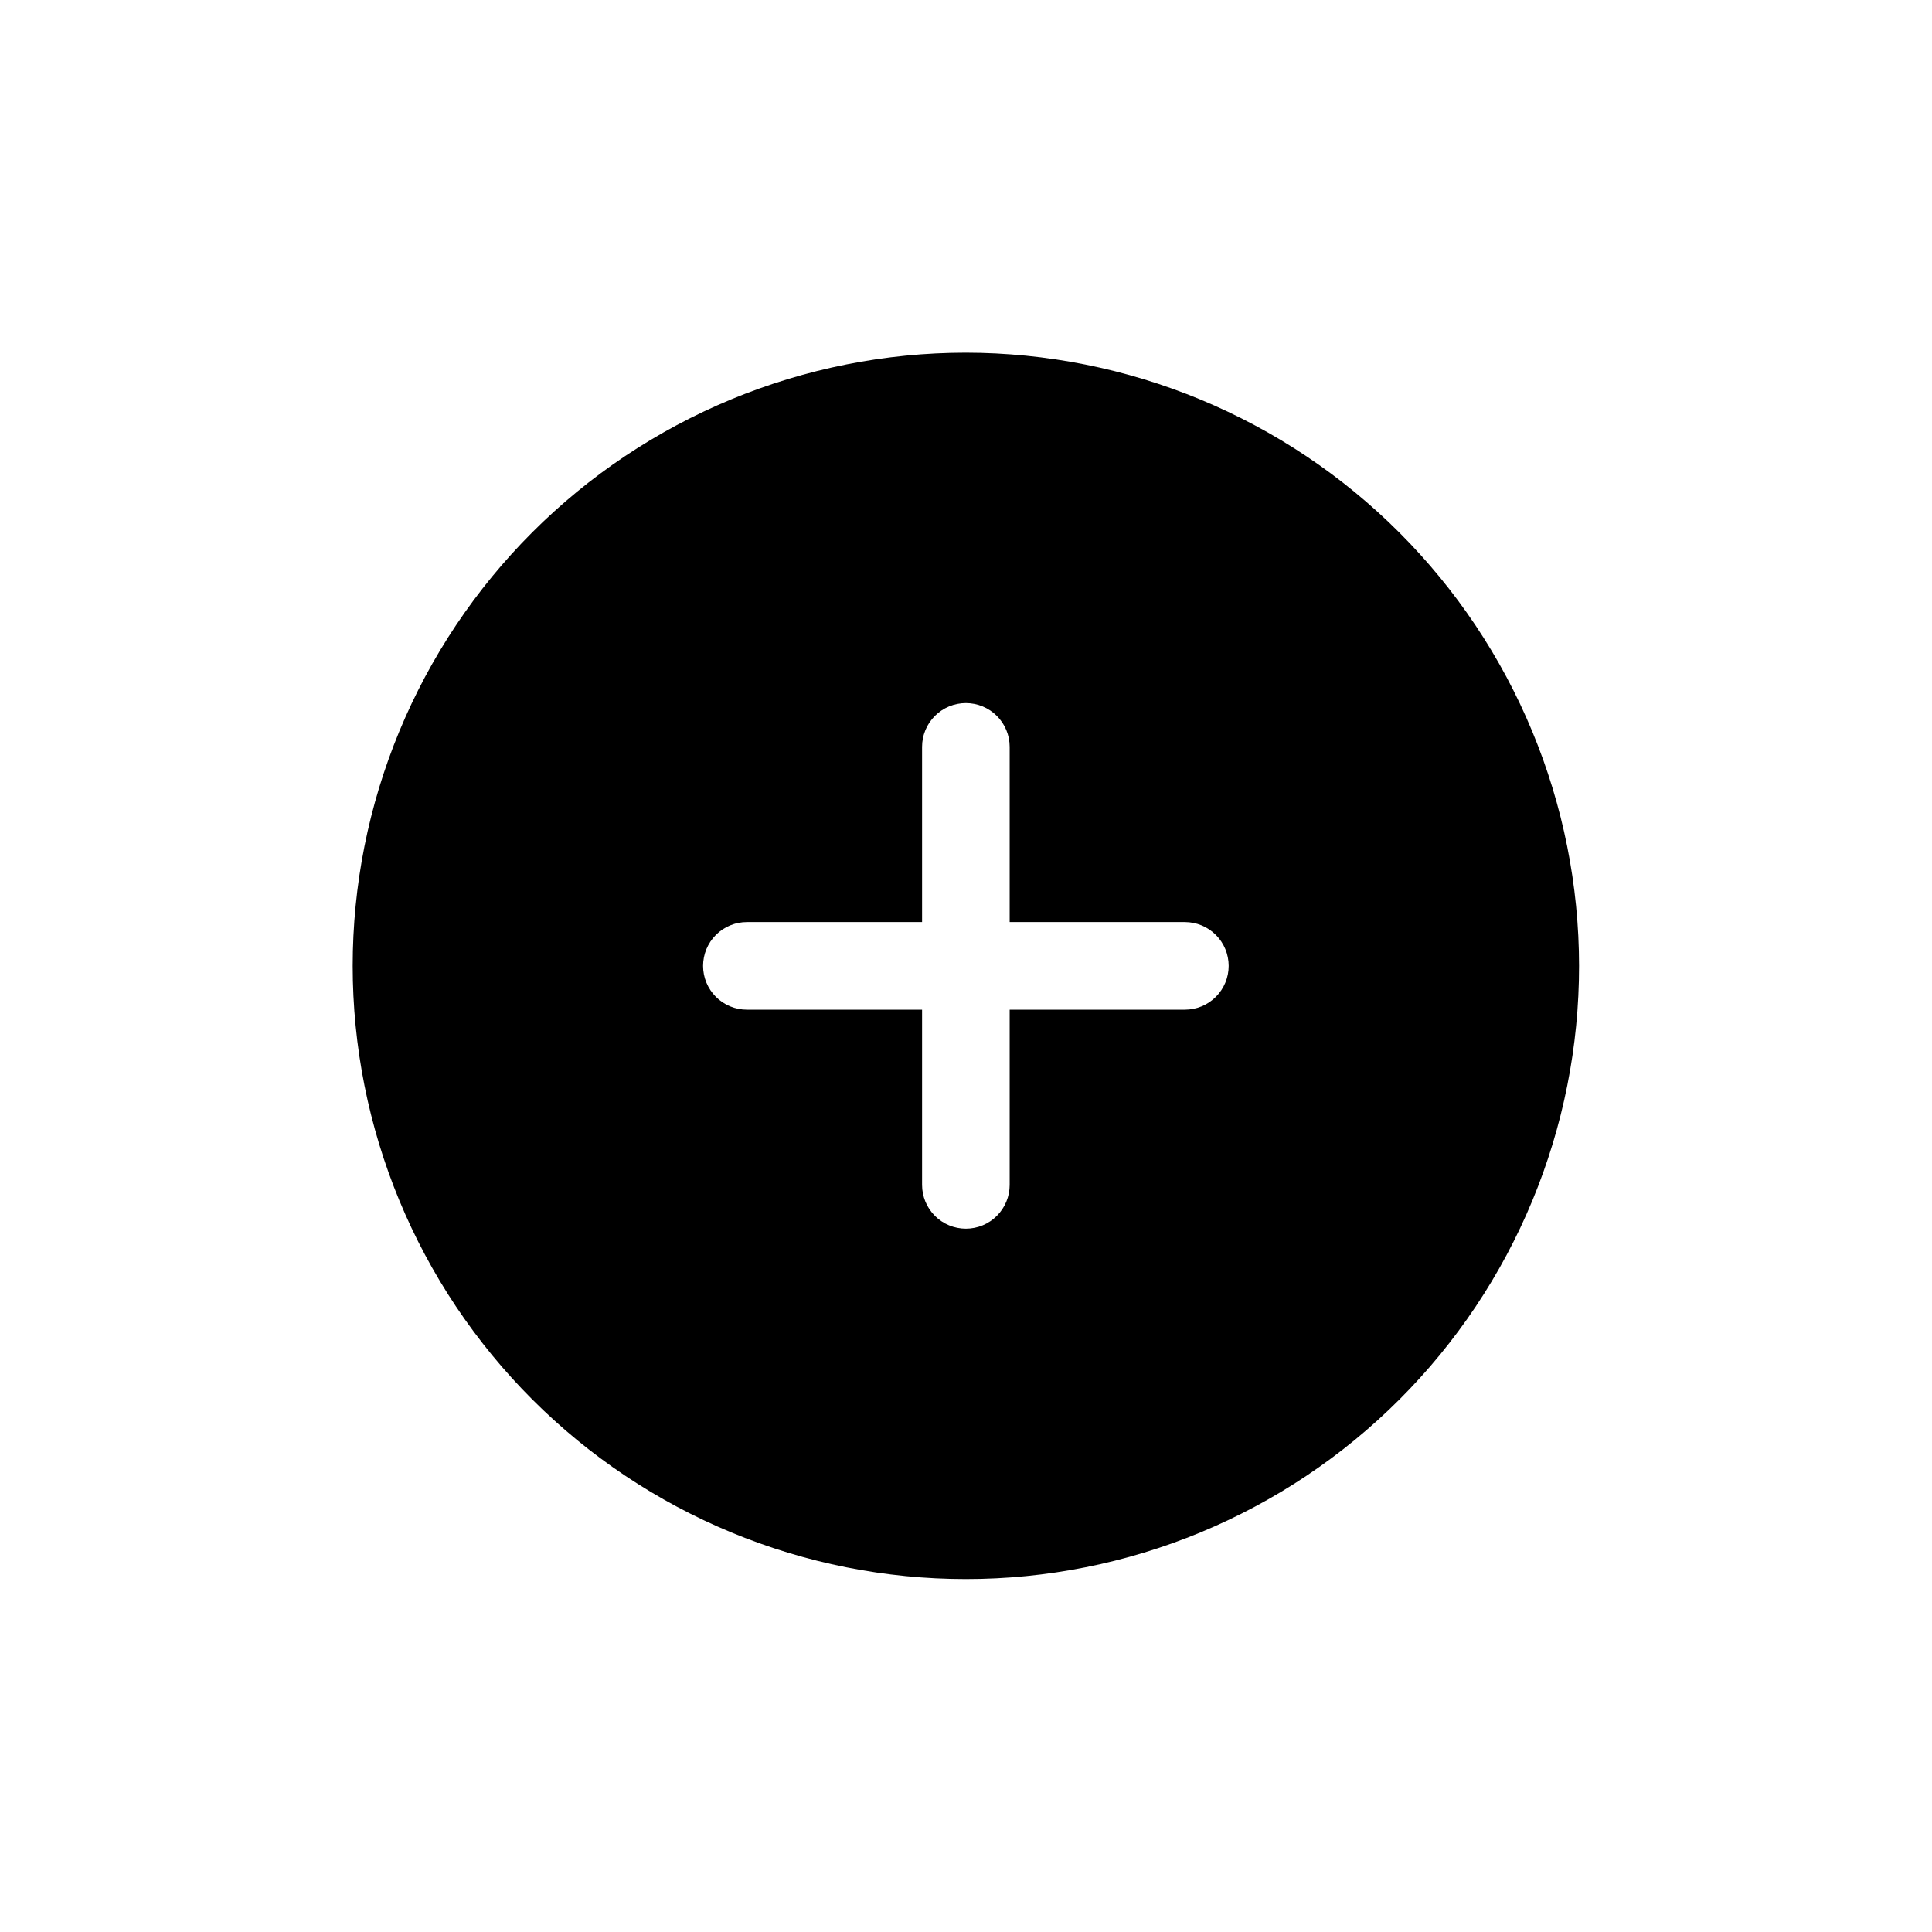
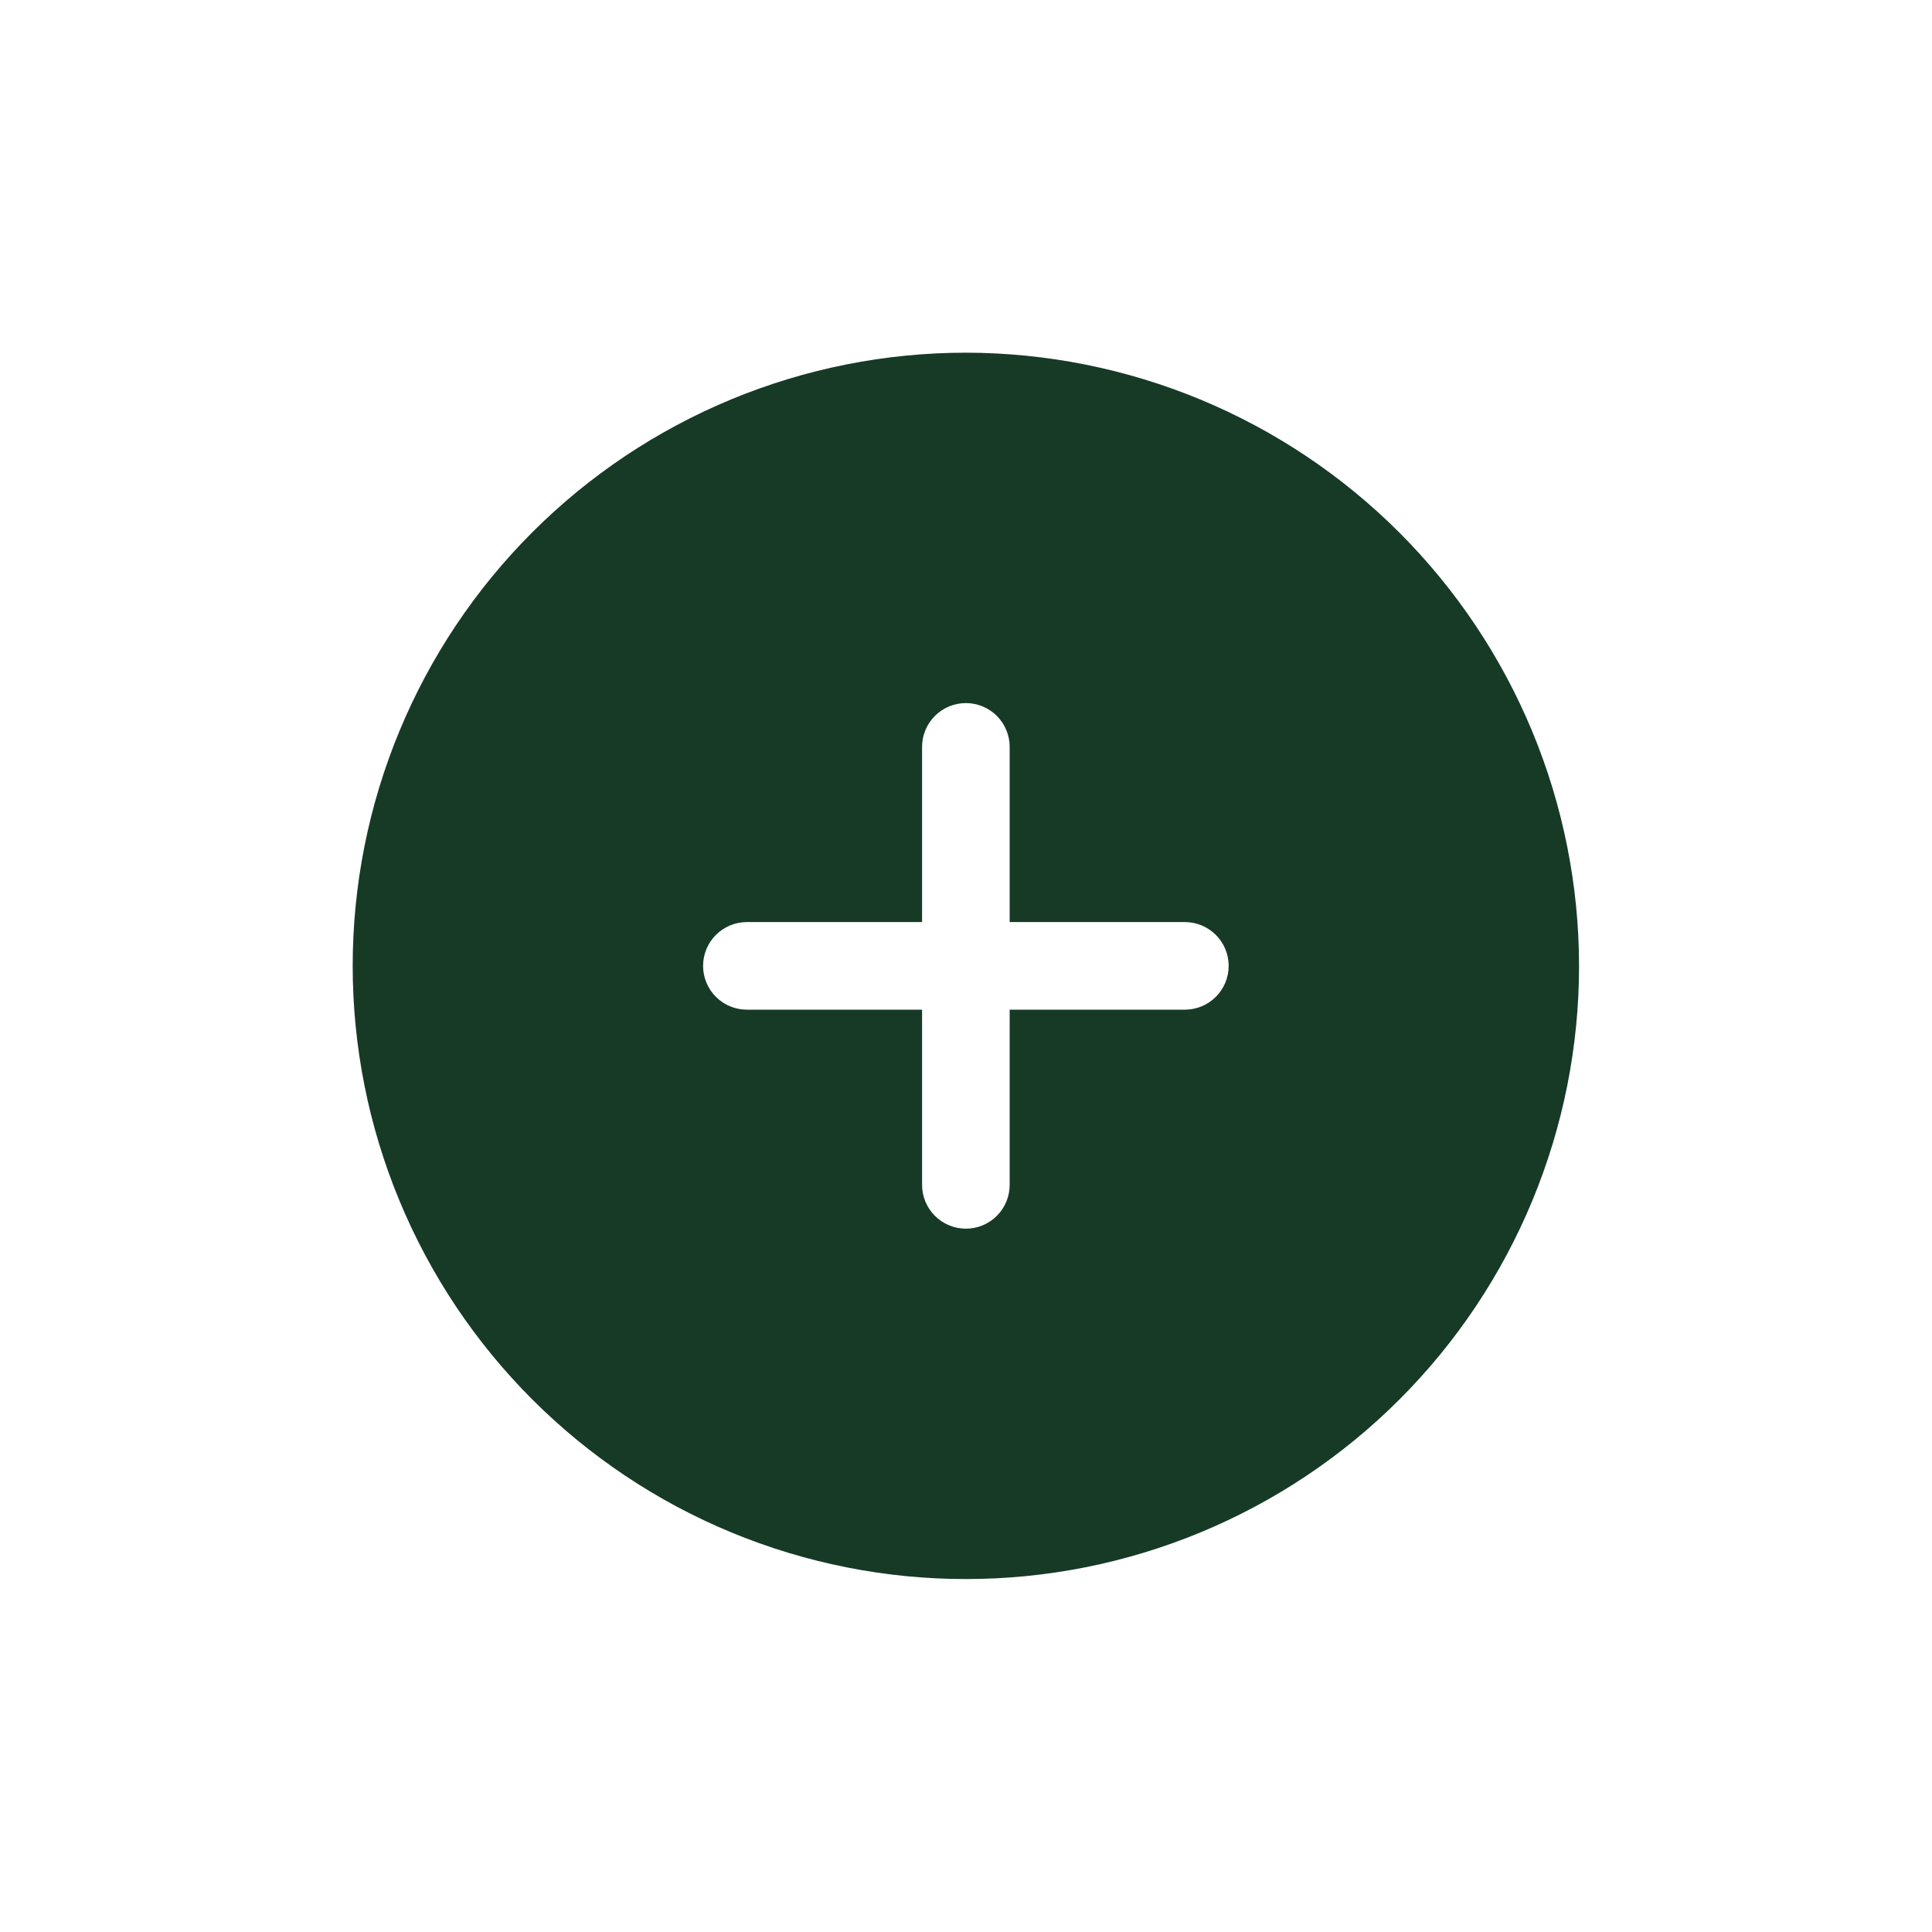
<svg xmlns="http://www.w3.org/2000/svg" width="1024" zoomAndPan="magnify" viewBox="0 0 768 768" height="1024" preserveAspectRatio="xMidYMid meet" version="1.0">
  <defs>
    <clipPath id="d974c458b4">
      <path d="M 140.199 140.199 L 627.699 140.199 L 627.699 627.699 L 140.199 627.699 Z M 140.199 140.199 " clip-rule="nonzero" />
    </clipPath>
  </defs>
  <g clip-path="url(#d974c458b4)">
-     <path fill="#000000" d="M 383.949 140.199 C 379.961 140.199 375.973 140.297 371.988 140.492 C 368.004 140.688 364.027 140.98 360.059 141.375 C 356.086 141.766 352.129 142.254 348.184 142.836 C 344.238 143.422 340.309 144.105 336.395 144.883 C 332.484 145.66 328.594 146.535 324.723 147.504 C 320.852 148.473 317.012 149.539 313.191 150.695 C 309.375 151.852 305.59 153.105 301.832 154.449 C 298.078 155.793 294.355 157.227 290.672 158.754 C 286.984 160.281 283.34 161.898 279.734 163.602 C 276.125 165.309 272.566 167.102 269.047 168.98 C 265.527 170.863 262.059 172.828 258.637 174.879 C 255.215 176.93 251.848 179.062 248.527 181.277 C 245.211 183.496 241.953 185.793 238.746 188.168 C 235.543 190.543 232.398 192.996 229.316 195.527 C 226.234 198.059 223.211 200.664 220.258 203.344 C 217.301 206.023 214.414 208.77 211.594 211.594 C 208.77 214.414 206.023 217.301 203.344 220.258 C 200.664 223.211 198.059 226.234 195.527 229.316 C 192.996 232.398 190.543 235.543 188.168 238.746 C 185.793 241.953 183.496 245.211 181.277 248.527 C 179.062 251.848 176.93 255.215 174.879 258.637 C 172.828 262.059 170.863 265.527 168.98 269.047 C 167.102 272.566 165.309 276.125 163.602 279.734 C 161.898 283.34 160.281 286.984 158.754 290.672 C 157.227 294.355 155.793 298.078 154.449 301.832 C 153.105 305.59 151.852 309.375 150.695 313.191 C 149.539 317.012 148.473 320.852 147.504 324.723 C 146.535 328.594 145.66 332.484 144.883 336.395 C 144.105 340.309 143.422 344.238 142.836 348.184 C 142.254 352.129 141.766 356.09 141.375 360.059 C 140.98 364.027 140.688 368.004 140.492 371.988 C 140.297 375.973 140.199 379.961 140.199 383.949 C 140.199 387.938 140.297 391.926 140.492 395.91 C 140.688 399.895 140.98 403.871 141.375 407.84 C 141.766 411.812 142.254 415.77 142.836 419.715 C 143.422 423.66 144.105 427.59 144.883 431.504 C 145.66 435.414 146.535 439.305 147.504 443.176 C 148.473 447.047 149.539 450.891 150.695 454.707 C 151.852 458.523 153.105 462.309 154.449 466.066 C 155.793 469.824 157.227 473.543 158.754 477.23 C 160.281 480.914 161.898 484.559 163.602 488.164 C 165.309 491.773 167.102 495.336 168.98 498.852 C 170.863 502.371 172.828 505.84 174.879 509.262 C 176.93 512.684 179.062 516.055 181.277 519.371 C 183.496 522.688 185.793 525.945 188.168 529.152 C 190.543 532.355 192.996 535.5 195.527 538.582 C 198.059 541.668 200.664 544.688 203.344 547.641 C 206.023 550.598 208.77 553.484 211.594 556.309 C 214.414 559.129 217.301 561.879 220.258 564.555 C 223.211 567.234 226.234 569.84 229.316 572.371 C 232.398 574.902 235.543 577.355 238.746 579.73 C 241.953 582.109 245.211 584.402 248.527 586.621 C 251.848 588.836 255.215 590.969 258.637 593.02 C 262.059 595.07 265.527 597.039 269.047 598.918 C 272.566 600.797 276.125 602.59 279.734 604.297 C 283.34 606.004 286.984 607.617 290.672 609.145 C 294.355 610.672 298.078 612.105 301.832 613.449 C 305.59 614.793 309.375 616.047 313.191 617.203 C 317.012 618.363 320.852 619.426 324.723 620.395 C 328.594 621.363 332.484 622.238 336.395 623.016 C 340.309 623.793 344.238 624.477 348.184 625.062 C 352.129 625.648 356.086 626.133 360.059 626.527 C 364.027 626.918 368.004 627.211 371.988 627.406 C 375.973 627.602 379.961 627.699 383.949 627.699 C 387.938 627.699 391.926 627.602 395.91 627.406 C 399.895 627.211 403.871 626.918 407.84 626.527 C 411.812 626.133 415.77 625.648 419.715 625.062 C 423.66 624.477 427.59 623.793 431.504 623.016 C 435.414 622.238 439.305 621.363 443.176 620.395 C 447.047 619.426 450.891 618.363 454.707 617.203 C 458.523 616.047 462.309 614.793 466.066 613.449 C 469.824 612.105 473.543 610.672 477.23 609.145 C 480.914 607.617 484.559 606.004 488.164 604.297 C 491.773 602.59 495.336 600.797 498.852 598.918 C 502.371 597.039 505.84 595.07 509.262 593.02 C 512.684 590.969 516.055 588.836 519.371 586.621 C 522.688 584.402 525.945 582.109 529.152 579.73 C 532.355 577.355 535.5 574.902 538.582 572.371 C 541.668 569.84 544.688 567.234 547.641 564.555 C 550.598 561.879 553.484 559.129 556.309 556.309 C 559.129 553.484 561.879 550.598 564.555 547.641 C 567.234 544.688 569.84 541.668 572.371 538.582 C 574.902 535.5 577.355 532.355 579.73 529.152 C 582.109 525.945 584.402 522.688 586.621 519.371 C 588.836 516.055 590.969 512.684 593.02 509.262 C 595.07 505.84 597.039 502.371 598.918 498.852 C 600.797 495.336 602.59 491.773 604.297 488.164 C 606.004 484.559 607.617 480.914 609.145 477.23 C 610.672 473.543 612.105 469.824 613.449 466.066 C 614.793 462.309 616.047 458.523 617.203 454.707 C 618.363 450.891 619.426 447.047 620.395 443.176 C 621.363 439.305 622.238 435.414 623.016 431.504 C 623.793 427.59 624.477 423.66 625.062 419.715 C 625.648 415.77 626.133 411.812 626.527 407.84 C 626.918 403.871 627.211 399.895 627.406 395.91 C 627.602 391.926 627.699 387.938 627.699 383.949 C 627.695 379.961 627.594 375.977 627.395 371.992 C 627.195 368.012 626.898 364.035 626.504 360.066 C 626.109 356.098 625.617 352.141 625.027 348.195 C 624.438 344.254 623.754 340.324 622.973 336.414 C 622.191 332.504 621.316 328.613 620.344 324.746 C 619.371 320.879 618.305 317.039 617.145 313.223 C 615.984 309.406 614.73 305.621 613.387 301.867 C 612.039 298.113 610.602 294.395 609.074 290.711 C 607.547 287.027 605.93 283.383 604.223 279.777 C 602.516 276.176 600.723 272.613 598.84 269.098 C 596.961 265.582 594.992 262.113 592.941 258.695 C 590.891 255.273 588.758 251.906 586.539 248.59 C 584.324 245.277 582.027 242.016 579.652 238.812 C 577.273 235.609 574.82 232.469 572.289 229.387 C 569.762 226.305 567.156 223.285 564.477 220.332 C 561.801 217.375 559.051 214.488 556.23 211.668 C 553.41 208.848 550.523 206.098 547.57 203.422 C 544.613 200.742 541.594 198.137 538.512 195.609 C 535.43 193.078 532.289 190.625 529.086 188.25 C 525.883 185.871 522.625 183.574 519.309 181.359 C 515.992 179.141 512.625 177.008 509.207 174.957 C 505.785 172.906 502.316 170.938 498.801 169.059 C 495.285 167.176 491.723 165.383 488.121 163.676 C 484.516 161.969 480.871 160.352 477.188 158.824 C 473.504 157.297 469.785 155.859 466.031 154.512 C 462.277 153.168 458.492 151.914 454.676 150.754 C 450.863 149.594 447.02 148.527 443.152 147.555 C 439.285 146.582 435.395 145.707 431.484 144.926 C 427.574 144.145 423.645 143.461 419.703 142.871 C 415.758 142.281 411.801 141.793 407.832 141.398 C 403.863 141.004 399.891 140.707 395.906 140.504 C 391.922 140.305 387.938 140.203 383.949 140.199 Z M 471.004 401.359 L 401.359 401.359 L 401.359 471.004 C 401.359 471.574 401.332 472.141 401.277 472.711 C 401.219 473.277 401.137 473.84 401.027 474.398 C 400.914 474.961 400.777 475.512 400.609 476.059 C 400.445 476.602 400.254 477.141 400.035 477.664 C 399.816 478.191 399.574 478.707 399.305 479.211 C 399.035 479.715 398.742 480.203 398.426 480.676 C 398.109 481.148 397.77 481.609 397.406 482.047 C 397.047 482.488 396.664 482.91 396.262 483.312 C 395.859 483.719 395.434 484.102 394.996 484.461 C 394.555 484.824 394.098 485.164 393.621 485.48 C 393.148 485.797 392.66 486.09 392.156 486.359 C 391.652 486.625 391.141 486.871 390.613 487.09 C 390.086 487.309 389.551 487.5 389.004 487.664 C 388.457 487.828 387.906 487.969 387.348 488.078 C 386.785 488.191 386.223 488.273 385.656 488.328 C 385.09 488.387 384.52 488.414 383.949 488.414 C 383.379 488.414 382.809 488.387 382.242 488.328 C 381.676 488.273 381.113 488.191 380.555 488.078 C 379.992 487.969 379.441 487.828 378.895 487.664 C 378.352 487.5 377.812 487.309 377.285 487.09 C 376.762 486.871 376.246 486.625 375.742 486.359 C 375.238 486.09 374.75 485.797 374.277 485.48 C 373.801 485.164 373.344 484.824 372.902 484.461 C 372.465 484.102 372.043 483.719 371.637 483.312 C 371.234 482.91 370.852 482.488 370.492 482.047 C 370.129 481.609 369.789 481.148 369.473 480.676 C 369.156 480.203 368.863 479.715 368.594 479.211 C 368.324 478.707 368.082 478.191 367.863 477.664 C 367.645 477.141 367.453 476.602 367.289 476.059 C 367.121 475.512 366.984 474.961 366.875 474.398 C 366.762 473.84 366.68 473.277 366.621 472.711 C 366.566 472.141 366.539 471.574 366.539 471.004 L 366.539 401.359 L 296.895 401.359 C 296.324 401.359 295.758 401.332 295.188 401.277 C 294.621 401.219 294.059 401.137 293.5 401.027 C 292.941 400.914 292.387 400.777 291.844 400.609 C 291.297 400.445 290.762 400.254 290.234 400.035 C 289.707 399.816 289.191 399.574 288.688 399.305 C 288.188 399.035 287.695 398.742 287.223 398.426 C 286.75 398.109 286.293 397.77 285.852 397.406 C 285.41 397.047 284.988 396.664 284.586 396.262 C 284.18 395.859 283.801 395.434 283.438 394.996 C 283.074 394.555 282.734 394.098 282.418 393.621 C 282.102 393.148 281.809 392.66 281.543 392.156 C 281.273 391.652 281.027 391.141 280.809 390.613 C 280.594 390.086 280.402 389.551 280.234 389.004 C 280.07 388.457 279.93 387.906 279.82 387.348 C 279.707 386.785 279.625 386.223 279.57 385.656 C 279.512 385.09 279.484 384.52 279.484 383.949 C 279.484 383.379 279.512 382.809 279.57 382.242 C 279.625 381.676 279.707 381.113 279.82 380.555 C 279.93 379.992 280.07 379.441 280.234 378.895 C 280.402 378.352 280.594 377.812 280.809 377.285 C 281.027 376.762 281.273 376.246 281.543 375.742 C 281.809 375.238 282.102 374.75 282.418 374.277 C 282.734 373.801 283.074 373.344 283.438 372.902 C 283.801 372.465 284.18 372.043 284.586 371.637 C 284.988 371.234 285.41 370.852 285.852 370.492 C 286.293 370.129 286.75 369.789 287.223 369.473 C 287.695 369.156 288.188 368.863 288.688 368.594 C 289.191 368.324 289.707 368.082 290.234 367.863 C 290.762 367.645 291.297 367.453 291.844 367.289 C 292.387 367.121 292.941 366.984 293.5 366.875 C 294.059 366.762 294.621 366.68 295.188 366.621 C 295.758 366.566 296.324 366.539 296.895 366.539 L 366.539 366.539 L 366.539 296.895 C 366.539 296.324 366.566 295.758 366.621 295.188 C 366.68 294.621 366.762 294.059 366.875 293.5 C 366.984 292.941 367.121 292.387 367.289 291.844 C 367.453 291.297 367.645 290.762 367.863 290.234 C 368.082 289.707 368.324 289.191 368.594 288.688 C 368.863 288.188 369.156 287.695 369.473 287.223 C 369.789 286.75 370.129 286.293 370.492 285.852 C 370.852 285.41 371.234 284.988 371.637 284.586 C 372.043 284.18 372.465 283.801 372.902 283.438 C 373.344 283.074 373.801 282.734 374.277 282.418 C 374.75 282.102 375.238 281.809 375.742 281.543 C 376.246 281.273 376.762 281.027 377.285 280.809 C 377.812 280.594 378.352 280.402 378.895 280.234 C 379.441 280.07 379.992 279.93 380.555 279.82 C 381.113 279.707 381.676 279.625 382.242 279.57 C 382.809 279.512 383.379 279.484 383.949 279.484 C 384.52 279.484 385.09 279.512 385.656 279.57 C 386.223 279.625 386.785 279.707 387.348 279.82 C 387.906 279.93 388.457 280.07 389.004 280.234 C 389.551 280.402 390.086 280.594 390.613 280.809 C 391.141 281.027 391.652 281.273 392.156 281.543 C 392.66 281.809 393.148 282.102 393.621 282.418 C 394.098 282.734 394.555 283.074 394.996 283.438 C 395.434 283.801 395.859 284.18 396.262 284.586 C 396.664 284.988 397.047 285.41 397.406 285.852 C 397.77 286.293 398.109 286.75 398.426 287.223 C 398.742 287.695 399.035 288.188 399.305 288.688 C 399.574 289.191 399.816 289.707 400.035 290.234 C 400.254 290.762 400.445 291.297 400.609 291.844 C 400.777 292.387 400.914 292.941 401.027 293.5 C 401.137 294.059 401.219 294.621 401.277 295.188 C 401.332 295.758 401.359 296.324 401.359 296.895 L 401.359 366.539 L 471.004 366.539 C 471.574 366.539 472.141 366.566 472.711 366.621 C 473.277 366.68 473.84 366.762 474.398 366.875 C 474.961 366.984 475.512 367.121 476.059 367.289 C 476.602 367.453 477.141 367.645 477.664 367.863 C 478.191 368.082 478.707 368.324 479.211 368.594 C 479.715 368.863 480.203 369.156 480.676 369.473 C 481.148 369.789 481.609 370.129 482.047 370.492 C 482.488 370.852 482.91 371.234 483.312 371.637 C 483.719 372.043 484.102 372.465 484.461 372.902 C 484.824 373.344 485.164 373.801 485.48 374.277 C 485.797 374.75 486.09 375.238 486.359 375.742 C 486.625 376.246 486.871 376.762 487.09 377.285 C 487.305 377.812 487.5 378.352 487.664 378.895 C 487.828 379.441 487.969 379.992 488.078 380.555 C 488.191 381.113 488.273 381.676 488.328 382.242 C 488.387 382.809 488.414 383.379 488.414 383.949 C 488.414 384.52 488.387 385.09 488.328 385.656 C 488.273 386.223 488.191 386.785 488.078 387.348 C 487.969 387.906 487.828 388.457 487.664 389.004 C 487.5 389.551 487.305 390.086 487.09 390.613 C 486.871 391.141 486.625 391.652 486.359 392.156 C 486.09 392.66 485.797 393.148 485.48 393.621 C 485.164 394.098 484.824 394.555 484.461 394.996 C 484.102 395.434 483.719 395.859 483.312 396.262 C 482.91 396.664 482.488 397.047 482.047 397.406 C 481.609 397.77 481.148 398.109 480.676 398.426 C 480.203 398.742 479.715 399.035 479.211 399.305 C 478.707 399.574 478.191 399.816 477.664 400.035 C 477.141 400.254 476.602 400.445 476.059 400.609 C 475.512 400.777 474.961 400.914 474.398 401.027 C 473.84 401.137 473.277 401.219 472.711 401.277 C 472.141 401.332 471.574 401.359 471.004 401.359 Z M 471.004 401.359 " fill-opacity="1" fill-rule="nonzero" />
+     <path fill="#173A27" d="M 383.949 140.199 C 379.961 140.199 375.973 140.297 371.988 140.492 C 368.004 140.688 364.027 140.98 360.059 141.375 C 356.086 141.766 352.129 142.254 348.184 142.836 C 344.238 143.422 340.309 144.105 336.395 144.883 C 332.484 145.66 328.594 146.535 324.723 147.504 C 320.852 148.473 317.012 149.539 313.191 150.695 C 309.375 151.852 305.59 153.105 301.832 154.449 C 298.078 155.793 294.355 157.227 290.672 158.754 C 286.984 160.281 283.34 161.898 279.734 163.602 C 276.125 165.309 272.566 167.102 269.047 168.98 C 265.527 170.863 262.059 172.828 258.637 174.879 C 255.215 176.93 251.848 179.062 248.527 181.277 C 245.211 183.496 241.953 185.793 238.746 188.168 C 235.543 190.543 232.398 192.996 229.316 195.527 C 226.234 198.059 223.211 200.664 220.258 203.344 C 217.301 206.023 214.414 208.77 211.594 211.594 C 208.77 214.414 206.023 217.301 203.344 220.258 C 200.664 223.211 198.059 226.234 195.527 229.316 C 192.996 232.398 190.543 235.543 188.168 238.746 C 185.793 241.953 183.496 245.211 181.277 248.527 C 179.062 251.848 176.93 255.215 174.879 258.637 C 172.828 262.059 170.863 265.527 168.98 269.047 C 167.102 272.566 165.309 276.125 163.602 279.734 C 161.898 283.34 160.281 286.984 158.754 290.672 C 157.227 294.355 155.793 298.078 154.449 301.832 C 153.105 305.59 151.852 309.375 150.695 313.191 C 149.539 317.012 148.473 320.852 147.504 324.723 C 146.535 328.594 145.66 332.484 144.883 336.395 C 144.105 340.309 143.422 344.238 142.836 348.184 C 142.254 352.129 141.766 356.09 141.375 360.059 C 140.98 364.027 140.688 368.004 140.492 371.988 C 140.297 375.973 140.199 379.961 140.199 383.949 C 140.199 387.938 140.297 391.926 140.492 395.91 C 140.688 399.895 140.98 403.871 141.375 407.84 C 141.766 411.812 142.254 415.77 142.836 419.715 C 143.422 423.66 144.105 427.59 144.883 431.504 C 145.66 435.414 146.535 439.305 147.504 443.176 C 148.473 447.047 149.539 450.891 150.695 454.707 C 151.852 458.523 153.105 462.309 154.449 466.066 C 155.793 469.824 157.227 473.543 158.754 477.23 C 160.281 480.914 161.898 484.559 163.602 488.164 C 165.309 491.773 167.102 495.336 168.98 498.852 C 170.863 502.371 172.828 505.84 174.879 509.262 C 176.93 512.684 179.062 516.055 181.277 519.371 C 183.496 522.688 185.793 525.945 188.168 529.152 C 190.543 532.355 192.996 535.5 195.527 538.582 C 198.059 541.668 200.664 544.688 203.344 547.641 C 206.023 550.598 208.77 553.484 211.594 556.309 C 214.414 559.129 217.301 561.879 220.258 564.555 C 223.211 567.234 226.234 569.84 229.316 572.371 C 232.398 574.902 235.543 577.355 238.746 579.73 C 241.953 582.109 245.211 584.402 248.527 586.621 C 251.848 588.836 255.215 590.969 258.637 593.02 C 262.059 595.07 265.527 597.039 269.047 598.918 C 272.566 600.797 276.125 602.59 279.734 604.297 C 283.34 606.004 286.984 607.617 290.672 609.145 C 294.355 610.672 298.078 612.105 301.832 613.449 C 305.59 614.793 309.375 616.047 313.191 617.203 C 317.012 618.363 320.852 619.426 324.723 620.395 C 328.594 621.363 332.484 622.238 336.395 623.016 C 340.309 623.793 344.238 624.477 348.184 625.062 C 352.129 625.648 356.086 626.133 360.059 626.527 C 364.027 626.918 368.004 627.211 371.988 627.406 C 375.973 627.602 379.961 627.699 383.949 627.699 C 387.938 627.699 391.926 627.602 395.91 627.406 C 399.895 627.211 403.871 626.918 407.84 626.527 C 411.812 626.133 415.77 625.648 419.715 625.062 C 423.66 624.477 427.59 623.793 431.504 623.016 C 435.414 622.238 439.305 621.363 443.176 620.395 C 447.047 619.426 450.891 618.363 454.707 617.203 C 458.523 616.047 462.309 614.793 466.066 613.449 C 469.824 612.105 473.543 610.672 477.23 609.145 C 480.914 607.617 484.559 606.004 488.164 604.297 C 491.773 602.59 495.336 600.797 498.852 598.918 C 502.371 597.039 505.84 595.07 509.262 593.02 C 512.684 590.969 516.055 588.836 519.371 586.621 C 522.688 584.402 525.945 582.109 529.152 579.73 C 532.355 577.355 535.5 574.902 538.582 572.371 C 541.668 569.84 544.688 567.234 547.641 564.555 C 550.598 561.879 553.484 559.129 556.309 556.309 C 559.129 553.484 561.879 550.598 564.555 547.641 C 567.234 544.688 569.84 541.668 572.371 538.582 C 574.902 535.5 577.355 532.355 579.73 529.152 C 582.109 525.945 584.402 522.688 586.621 519.371 C 588.836 516.055 590.969 512.684 593.02 509.262 C 595.07 505.84 597.039 502.371 598.918 498.852 C 600.797 495.336 602.59 491.773 604.297 488.164 C 606.004 484.559 607.617 480.914 609.145 477.23 C 610.672 473.543 612.105 469.824 613.449 466.066 C 614.793 462.309 616.047 458.523 617.203 454.707 C 618.363 450.891 619.426 447.047 620.395 443.176 C 621.363 439.305 622.238 435.414 623.016 431.504 C 623.793 427.59 624.477 423.66 625.062 419.715 C 625.648 415.77 626.133 411.812 626.527 407.84 C 626.918 403.871 627.211 399.895 627.406 395.91 C 627.602 391.926 627.699 387.938 627.699 383.949 C 627.695 379.961 627.594 375.977 627.395 371.992 C 627.195 368.012 626.898 364.035 626.504 360.066 C 626.109 356.098 625.617 352.141 625.027 348.195 C 624.438 344.254 623.754 340.324 622.973 336.414 C 622.191 332.504 621.316 328.613 620.344 324.746 C 619.371 320.879 618.305 317.039 617.145 313.223 C 615.984 309.406 614.73 305.621 613.387 301.867 C 612.039 298.113 610.602 294.395 609.074 290.711 C 607.547 287.027 605.93 283.383 604.223 279.777 C 602.516 276.176 600.723 272.613 598.84 269.098 C 596.961 265.582 594.992 262.113 592.941 258.695 C 590.891 255.273 588.758 251.906 586.539 248.59 C 584.324 245.277 582.027 242.016 579.652 238.812 C 577.273 235.609 574.82 232.469 572.289 229.387 C 569.762 226.305 567.156 223.285 564.477 220.332 C 561.801 217.375 559.051 214.488 556.23 211.668 C 553.41 208.848 550.523 206.098 547.57 203.422 C 544.613 200.742 541.594 198.137 538.512 195.609 C 535.43 193.078 532.289 190.625 529.086 188.25 C 525.883 185.871 522.625 183.574 519.309 181.359 C 515.992 179.141 512.625 177.008 509.207 174.957 C 505.785 172.906 502.316 170.938 498.801 169.059 C 495.285 167.176 491.723 165.383 488.121 163.676 C 484.516 161.969 480.871 160.352 477.188 158.824 C 473.504 157.297 469.785 155.859 466.031 154.512 C 462.277 153.168 458.492 151.914 454.676 150.754 C 450.863 149.594 447.02 148.527 443.152 147.555 C 439.285 146.582 435.395 145.707 431.484 144.926 C 427.574 144.145 423.645 143.461 419.703 142.871 C 415.758 142.281 411.801 141.793 407.832 141.398 C 403.863 141.004 399.891 140.707 395.906 140.504 C 391.922 140.305 387.938 140.203 383.949 140.199 Z M 471.004 401.359 L 401.359 401.359 L 401.359 471.004 C 401.359 471.574 401.332 472.141 401.277 472.711 C 401.219 473.277 401.137 473.84 401.027 474.398 C 400.914 474.961 400.777 475.512 400.609 476.059 C 400.445 476.602 400.254 477.141 400.035 477.664 C 399.816 478.191 399.574 478.707 399.305 479.211 C 399.035 479.715 398.742 480.203 398.426 480.676 C 398.109 481.148 397.77 481.609 397.406 482.047 C 397.047 482.488 396.664 482.91 396.262 483.312 C 395.859 483.719 395.434 484.102 394.996 484.461 C 394.555 484.824 394.098 485.164 393.621 485.48 C 393.148 485.797 392.66 486.09 392.156 486.359 C 391.652 486.625 391.141 486.871 390.613 487.09 C 390.086 487.309 389.551 487.5 389.004 487.664 C 388.457 487.828 387.906 487.969 387.348 488.078 C 386.785 488.191 386.223 488.273 385.656 488.328 C 385.09 488.387 384.52 488.414 383.949 488.414 C 383.379 488.414 382.809 488.387 382.242 488.328 C 381.676 488.273 381.113 488.191 380.555 488.078 C 379.992 487.969 379.441 487.828 378.895 487.664 C 378.352 487.5 377.812 487.309 377.285 487.09 C 376.762 486.871 376.246 486.625 375.742 486.359 C 375.238 486.09 374.75 485.797 374.277 485.48 C 373.801 485.164 373.344 484.824 372.902 484.461 C 372.465 484.102 372.043 483.719 371.637 483.312 C 371.234 482.91 370.852 482.488 370.492 482.047 C 370.129 481.609 369.789 481.148 369.473 480.676 C 369.156 480.203 368.863 479.715 368.594 479.211 C 368.324 478.707 368.082 478.191 367.863 477.664 C 367.645 477.141 367.453 476.602 367.289 476.059 C 367.121 475.512 366.984 474.961 366.875 474.398 C 366.762 473.84 366.68 473.277 366.621 472.711 C 366.566 472.141 366.539 471.574 366.539 471.004 L 366.539 401.359 L 296.895 401.359 C 296.324 401.359 295.758 401.332 295.188 401.277 C 294.621 401.219 294.059 401.137 293.5 401.027 C 292.941 400.914 292.387 400.777 291.844 400.609 C 291.297 400.445 290.762 400.254 290.234 400.035 C 289.707 399.816 289.191 399.574 288.688 399.305 C 288.188 399.035 287.695 398.742 287.223 398.426 C 286.75 398.109 286.293 397.77 285.852 397.406 C 285.41 397.047 284.988 396.664 284.586 396.262 C 284.18 395.859 283.801 395.434 283.438 394.996 C 283.074 394.555 282.734 394.098 282.418 393.621 C 282.102 393.148 281.809 392.66 281.543 392.156 C 281.273 391.652 281.027 391.141 280.809 390.613 C 280.594 390.086 280.402 389.551 280.234 389.004 C 280.07 388.457 279.93 387.906 279.82 387.348 C 279.707 386.785 279.625 386.223 279.57 385.656 C 279.512 385.09 279.484 384.52 279.484 383.949 C 279.484 383.379 279.512 382.809 279.57 382.242 C 279.625 381.676 279.707 381.113 279.82 380.555 C 279.93 379.992 280.07 379.441 280.234 378.895 C 280.402 378.352 280.594 377.812 280.809 377.285 C 281.027 376.762 281.273 376.246 281.543 375.742 C 281.809 375.238 282.102 374.75 282.418 374.277 C 282.734 373.801 283.074 373.344 283.438 372.902 C 283.801 372.465 284.18 372.043 284.586 371.637 C 284.988 371.234 285.41 370.852 285.852 370.492 C 286.293 370.129 286.75 369.789 287.223 369.473 C 287.695 369.156 288.188 368.863 288.688 368.594 C 289.191 368.324 289.707 368.082 290.234 367.863 C 290.762 367.645 291.297 367.453 291.844 367.289 C 292.387 367.121 292.941 366.984 293.5 366.875 C 294.059 366.762 294.621 366.68 295.188 366.621 C 295.758 366.566 296.324 366.539 296.895 366.539 L 366.539 366.539 L 366.539 296.895 C 366.539 296.324 366.566 295.758 366.621 295.188 C 366.68 294.621 366.762 294.059 366.875 293.5 C 366.984 292.941 367.121 292.387 367.289 291.844 C 367.453 291.297 367.645 290.762 367.863 290.234 C 368.082 289.707 368.324 289.191 368.594 288.688 C 368.863 288.188 369.156 287.695 369.473 287.223 C 369.789 286.75 370.129 286.293 370.492 285.852 C 370.852 285.41 371.234 284.988 371.637 284.586 C 372.043 284.18 372.465 283.801 372.902 283.438 C 373.344 283.074 373.801 282.734 374.277 282.418 C 374.75 282.102 375.238 281.809 375.742 281.543 C 376.246 281.273 376.762 281.027 377.285 280.809 C 377.812 280.594 378.352 280.402 378.895 280.234 C 379.441 280.07 379.992 279.93 380.555 279.82 C 381.113 279.707 381.676 279.625 382.242 279.57 C 382.809 279.512 383.379 279.484 383.949 279.484 C 384.52 279.484 385.09 279.512 385.656 279.57 C 386.223 279.625 386.785 279.707 387.348 279.82 C 387.906 279.93 388.457 280.07 389.004 280.234 C 389.551 280.402 390.086 280.594 390.613 280.809 C 391.141 281.027 391.652 281.273 392.156 281.543 C 392.66 281.809 393.148 282.102 393.621 282.418 C 394.098 282.734 394.555 283.074 394.996 283.438 C 395.434 283.801 395.859 284.18 396.262 284.586 C 396.664 284.988 397.047 285.41 397.406 285.852 C 397.77 286.293 398.109 286.75 398.426 287.223 C 398.742 287.695 399.035 288.188 399.305 288.688 C 399.574 289.191 399.816 289.707 400.035 290.234 C 400.254 290.762 400.445 291.297 400.609 291.844 C 400.777 292.387 400.914 292.941 401.027 293.5 C 401.137 294.059 401.219 294.621 401.277 295.188 C 401.332 295.758 401.359 296.324 401.359 296.895 L 401.359 366.539 L 471.004 366.539 C 471.574 366.539 472.141 366.566 472.711 366.621 C 473.277 366.68 473.84 366.762 474.398 366.875 C 474.961 366.984 475.512 367.121 476.059 367.289 C 476.602 367.453 477.141 367.645 477.664 367.863 C 478.191 368.082 478.707 368.324 479.211 368.594 C 479.715 368.863 480.203 369.156 480.676 369.473 C 481.148 369.789 481.609 370.129 482.047 370.492 C 482.488 370.852 482.91 371.234 483.312 371.637 C 483.719 372.043 484.102 372.465 484.461 372.902 C 484.824 373.344 485.164 373.801 485.48 374.277 C 485.797 374.75 486.09 375.238 486.359 375.742 C 486.625 376.246 486.871 376.762 487.09 377.285 C 487.305 377.812 487.5 378.352 487.664 378.895 C 487.828 379.441 487.969 379.992 488.078 380.555 C 488.191 381.113 488.273 381.676 488.328 382.242 C 488.387 382.809 488.414 383.379 488.414 383.949 C 488.414 384.52 488.387 385.09 488.328 385.656 C 488.273 386.223 488.191 386.785 488.078 387.348 C 487.969 387.906 487.828 388.457 487.664 389.004 C 487.5 389.551 487.305 390.086 487.09 390.613 C 486.871 391.141 486.625 391.652 486.359 392.156 C 486.09 392.66 485.797 393.148 485.48 393.621 C 485.164 394.098 484.824 394.555 484.461 394.996 C 484.102 395.434 483.719 395.859 483.312 396.262 C 482.91 396.664 482.488 397.047 482.047 397.406 C 481.609 397.77 481.148 398.109 480.676 398.426 C 480.203 398.742 479.715 399.035 479.211 399.305 C 478.707 399.574 478.191 399.816 477.664 400.035 C 477.141 400.254 476.602 400.445 476.059 400.609 C 475.512 400.777 474.961 400.914 474.398 401.027 C 473.84 401.137 473.277 401.219 472.711 401.277 C 472.141 401.332 471.574 401.359 471.004 401.359 Z M 471.004 401.359 " fill-opacity="1" fill-rule="nonzero" />
  </g>
</svg>
